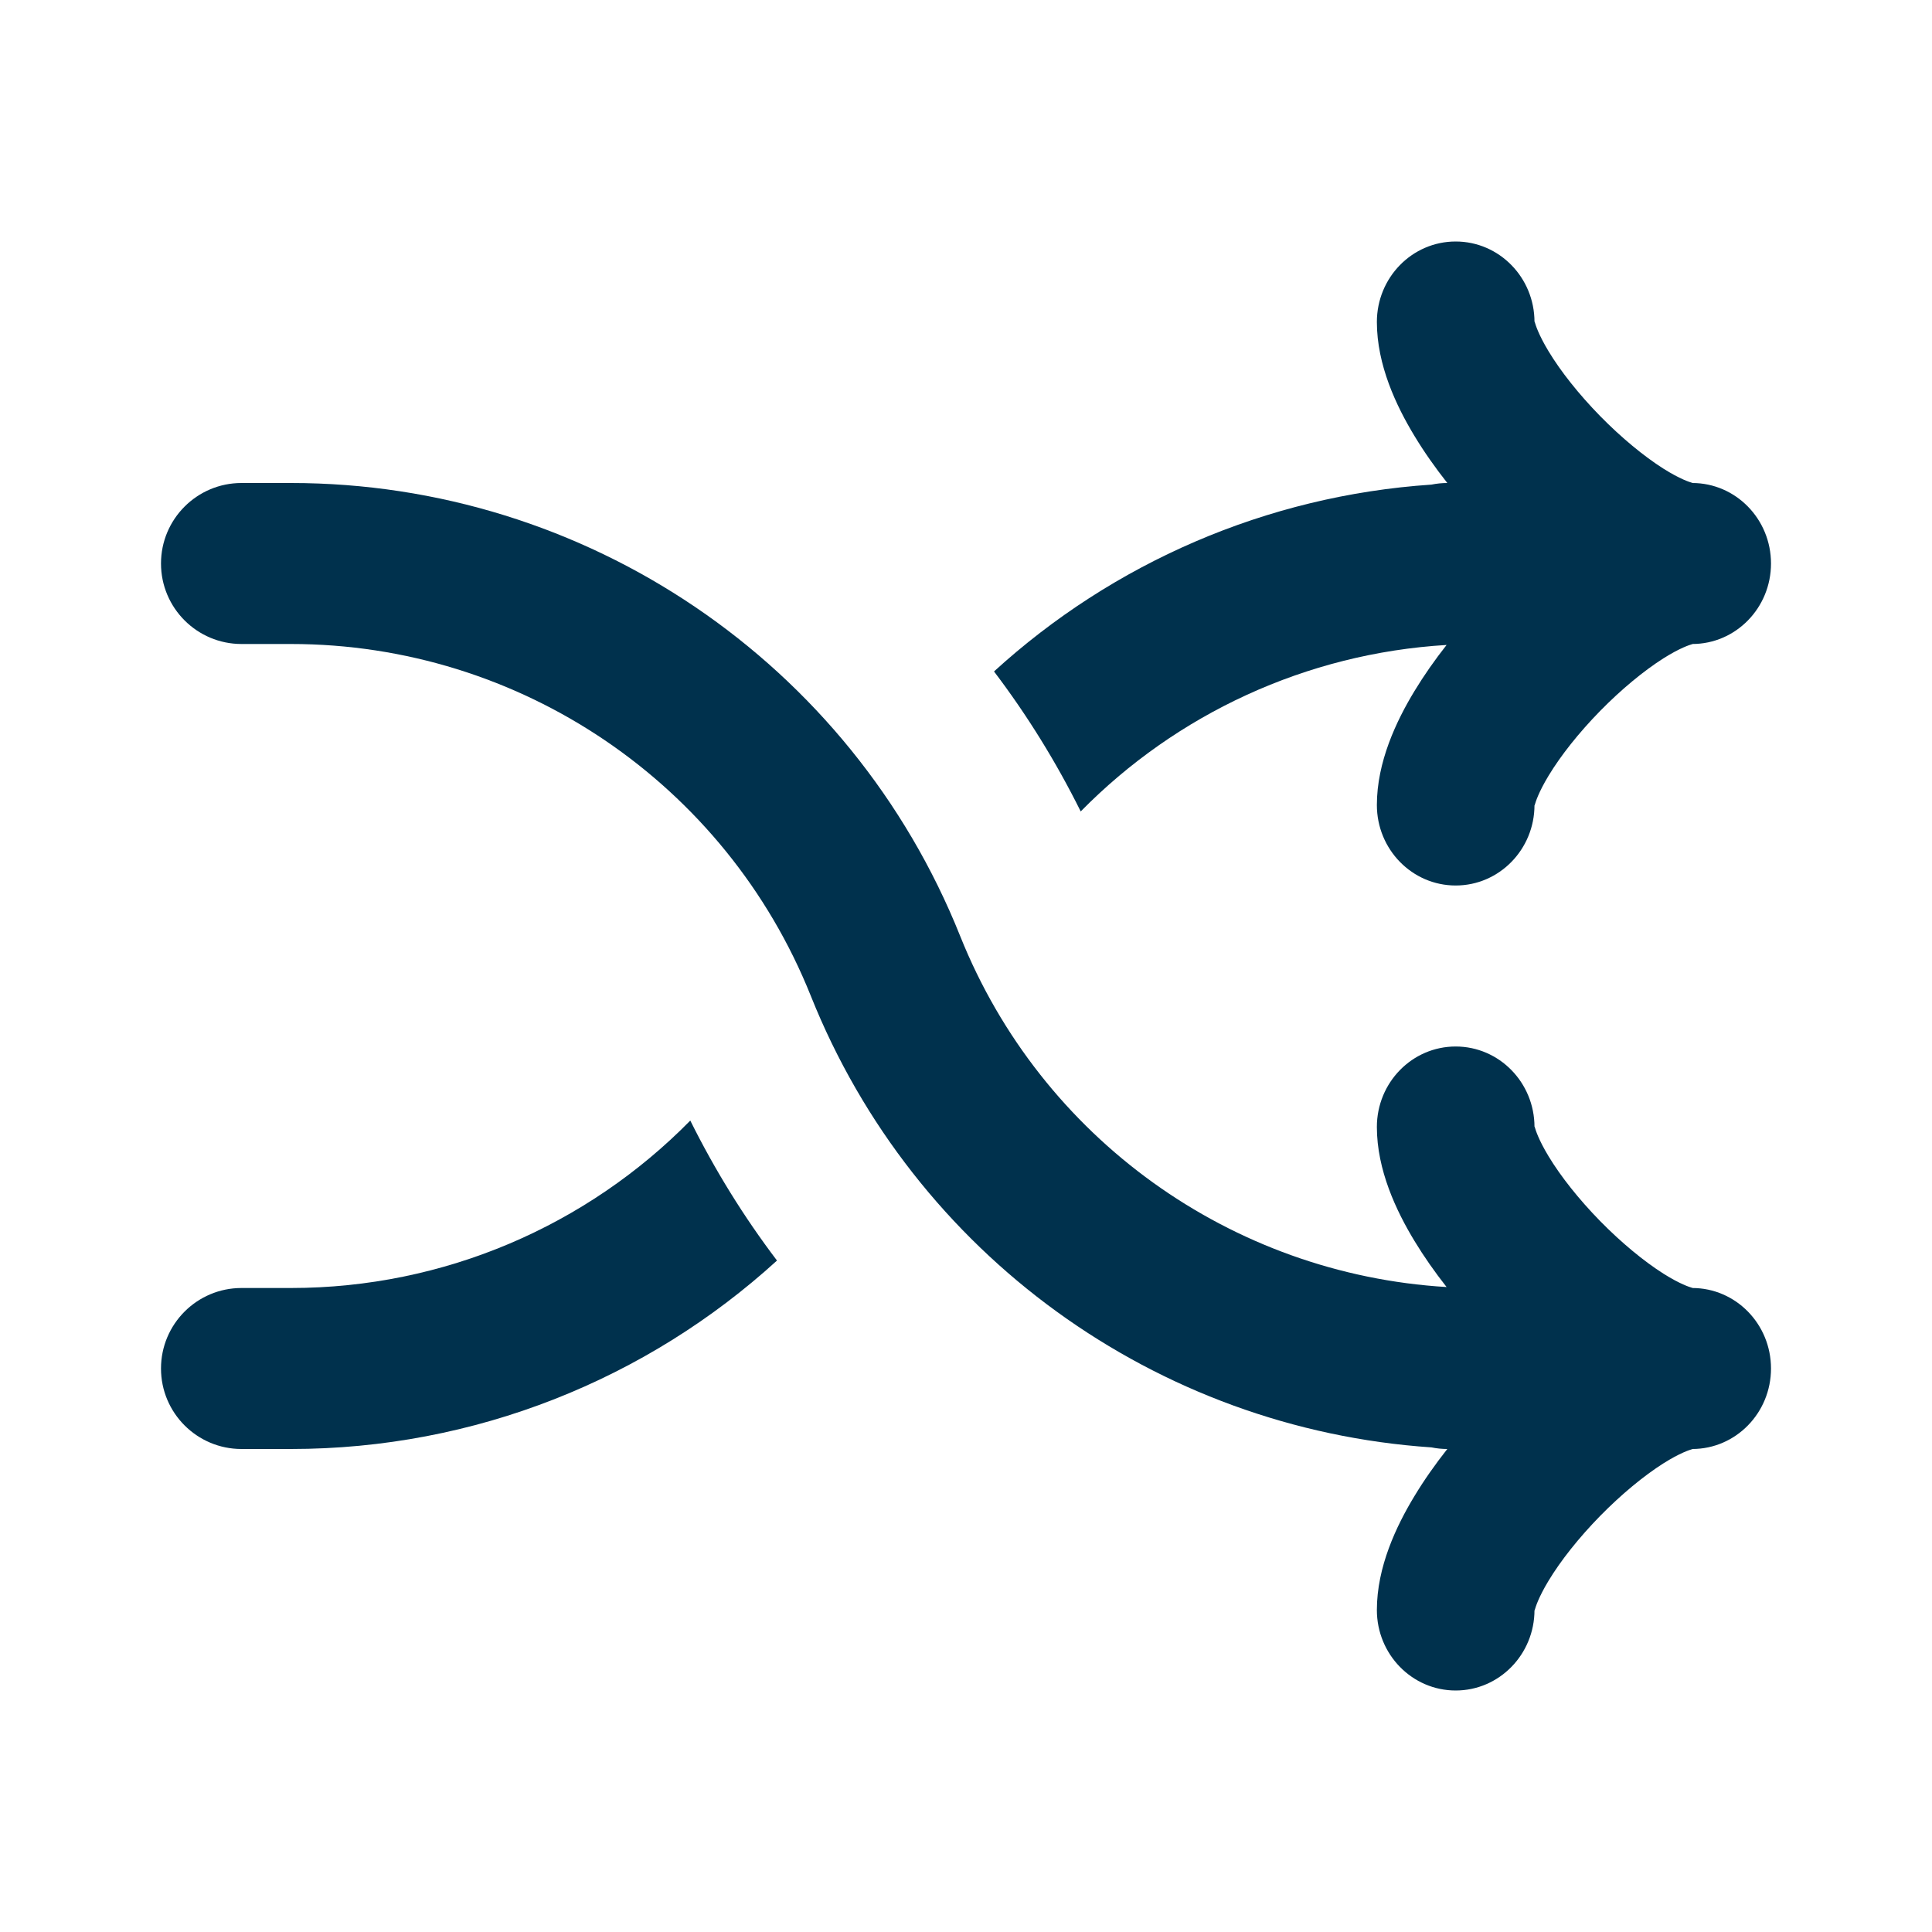
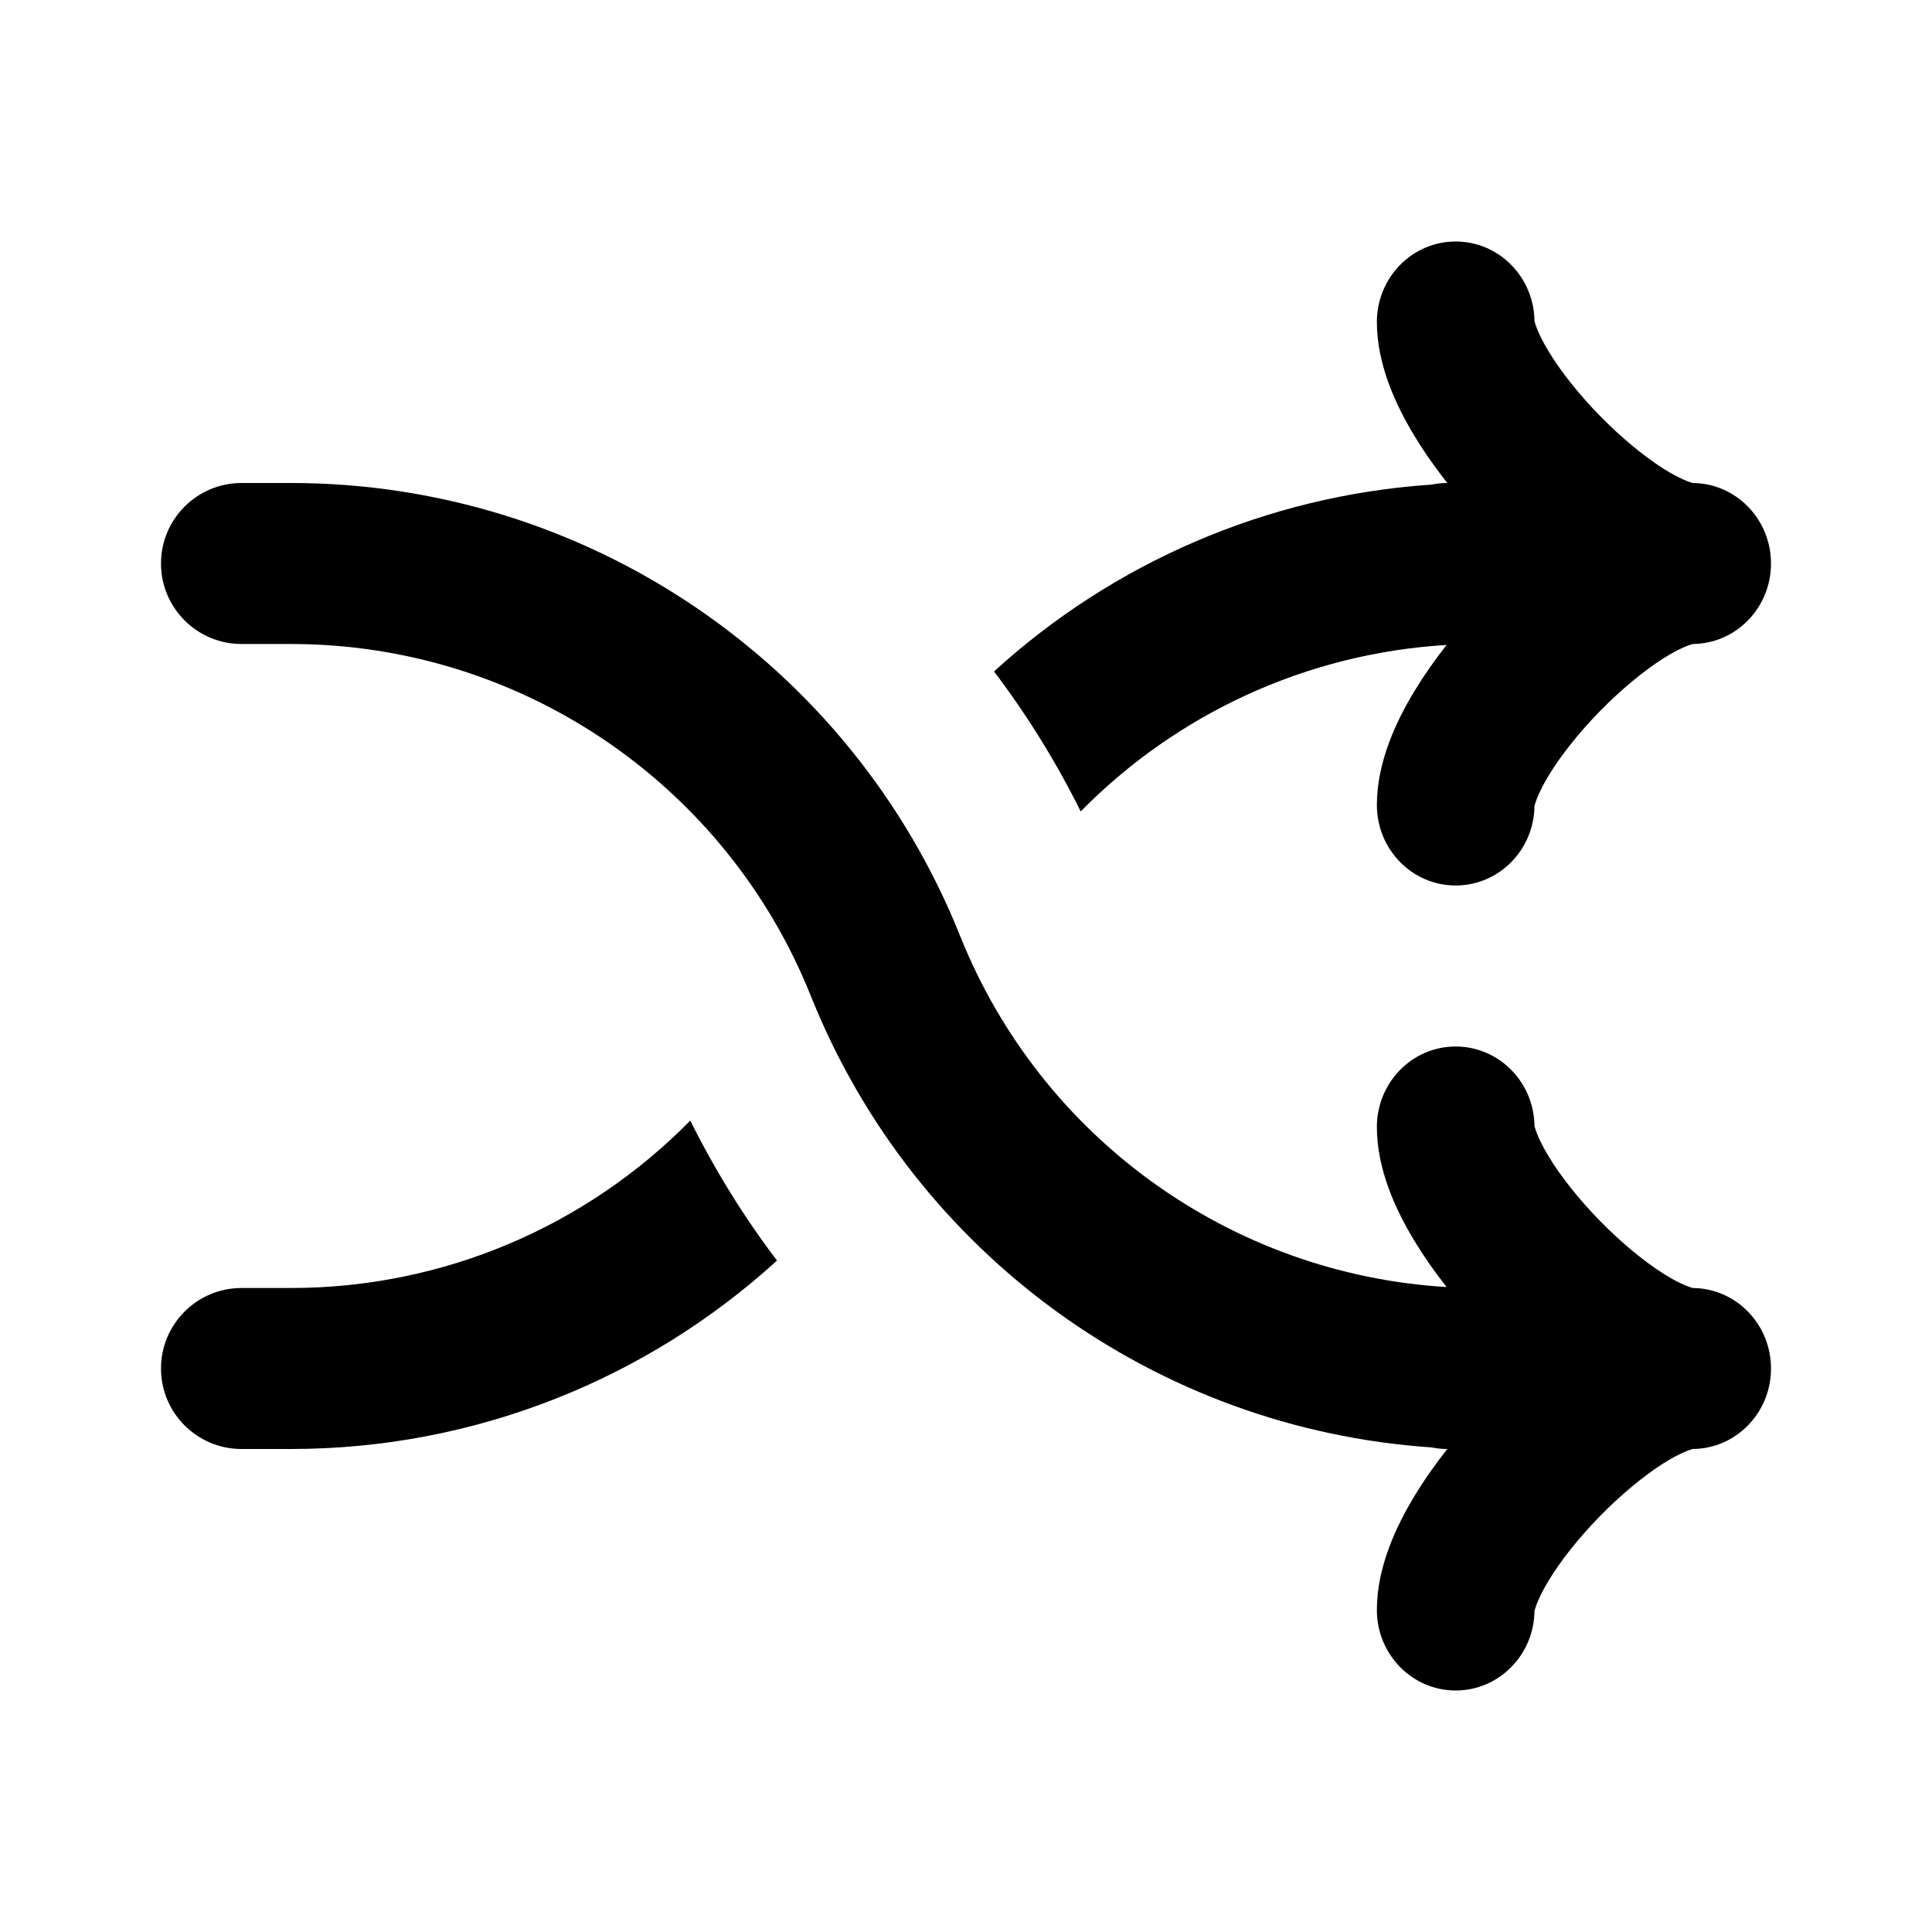
- <svg xmlns="http://www.w3.org/2000/svg" width="24" height="24" viewBox="0 0 24 24" fill="none">
-   <path d="M17.104 4C17.104 3.448 17.542 3 18.083 3C18.624 3 19.062 3.448 19.062 4C19.062 3.992 19.063 3.992 19.066 4.003C19.075 4.034 19.109 4.152 19.237 4.364C19.388 4.614 19.613 4.898 19.877 5.168C20.142 5.438 20.42 5.667 20.664 5.822C20.872 5.953 20.988 5.988 21.018 5.997C21.028 6 21.029 6 21.021 6C21.562 6 22 6.448 22 7C22 7.552 21.562 8 21.021 8C21.029 8 21.028 8 21.018 8.003C20.988 8.012 20.872 8.047 20.664 8.178C20.42 8.333 20.142 8.562 19.877 8.832C19.613 9.102 19.388 9.386 19.237 9.636C19.109 9.848 19.075 9.966 19.066 9.997C19.063 10.008 19.062 10.008 19.062 10C19.062 10.552 18.624 11 18.083 11C17.542 11 17.104 10.552 17.104 10C17.104 9.466 17.345 8.957 17.572 8.583C17.689 8.39 17.823 8.199 17.97 8.012C16.225 8.116 14.613 8.871 13.425 10.08C13.118 9.462 12.757 8.88 12.348 8.341C13.822 6.996 15.729 6.158 17.782 6.02C17.846 6.007 17.912 6 17.979 6C17.829 5.81 17.691 5.614 17.572 5.417C17.345 5.043 17.104 4.534 17.104 4Z" fill="#00314D" />
-   <path d="M8.575 13.92C7.293 15.225 5.518 16 3.615 16H3C2.448 16 2 16.448 2 17C2 17.552 2.448 18 3 18H3.615C5.897 18 8.035 17.134 9.652 15.659C9.243 15.12 8.882 14.538 8.575 13.92Z" fill="#00314D" />
-   <path d="M2 7C2 6.448 2.448 6 3 6H3.615C7.276 6 10.569 8.229 11.928 11.629C12.933 14.139 15.295 15.828 17.97 15.988C17.823 15.801 17.689 15.61 17.572 15.417C17.345 15.043 17.104 14.534 17.104 14C17.104 13.448 17.542 13 18.083 13C18.624 13 19.062 13.448 19.062 14C19.062 13.992 19.063 13.992 19.066 14.003C19.075 14.034 19.109 14.152 19.237 14.364C19.388 14.614 19.613 14.898 19.877 15.168C20.142 15.438 20.42 15.667 20.664 15.822C20.872 15.953 20.988 15.988 21.018 15.997C21.028 16 21.029 16 21.021 16C21.562 16 22 16.448 22 17C22 17.552 21.562 18 21.021 18C21.029 18 21.028 18 21.018 18.003C20.988 18.012 20.872 18.047 20.664 18.178C20.42 18.333 20.142 18.562 19.877 18.832C19.613 19.102 19.388 19.386 19.237 19.636C19.109 19.848 19.075 19.966 19.066 19.997C19.063 20.008 19.062 20.009 19.062 20C19.062 20.552 18.624 21 18.083 21C17.542 21 17.104 20.552 17.104 20C17.104 19.466 17.345 18.957 17.572 18.583C17.691 18.386 17.829 18.19 17.979 18C17.912 18 17.846 17.993 17.782 17.98C14.366 17.75 11.356 15.583 10.072 12.371C9.015 9.731 6.458 8 3.615 8H3C2.448 8 2 7.552 2 7Z" fill="#00314D" />
+ <svg xmlns="http://www.w3.org/2000/svg" viewBox="0 0 24 24">
+   <path d="M17.104 4C17.104 3.448 17.542 3 18.083 3C18.624 3 19.062 3.448 19.062 4C19.062 3.992 19.063 3.992 19.066 4.003C19.075 4.034 19.109 4.152 19.237 4.364C19.388 4.614 19.613 4.898 19.877 5.168C20.142 5.438 20.42 5.667 20.664 5.822C20.872 5.953 20.988 5.988 21.018 5.997C21.028 6 21.029 6 21.021 6C21.562 6 22 6.448 22 7C22 7.552 21.562 8 21.021 8C21.029 8 21.028 8 21.018 8.003C20.988 8.012 20.872 8.047 20.664 8.178C20.42 8.333 20.142 8.562 19.877 8.832C19.613 9.102 19.388 9.386 19.237 9.636C19.109 9.848 19.075 9.966 19.066 9.997C19.063 10.008 19.062 10.008 19.062 10C19.062 10.552 18.624 11 18.083 11C17.542 11 17.104 10.552 17.104 10C17.104 9.466 17.345 8.957 17.572 8.583C17.689 8.39 17.823 8.199 17.97 8.012C16.225 8.116 14.613 8.871 13.425 10.08C13.118 9.462 12.757 8.88 12.348 8.341C13.822 6.996 15.729 6.158 17.782 6.02C17.846 6.007 17.912 6 17.979 6C17.829 5.81 17.691 5.614 17.572 5.417C17.345 5.043 17.104 4.534 17.104 4Z" />
+   <path d="M8.575 13.92C7.293 15.225 5.518 16 3.615 16H3C2.448 16 2 16.448 2 17C2 17.552 2.448 18 3 18H3.615C5.897 18 8.035 17.134 9.652 15.659C9.243 15.12 8.882 14.538 8.575 13.92Z" />
+   <path d="M2 7C2 6.448 2.448 6 3 6H3.615C7.276 6 10.569 8.229 11.928 11.629C12.933 14.139 15.295 15.828 17.97 15.988C17.823 15.801 17.689 15.61 17.572 15.417C17.345 15.043 17.104 14.534 17.104 14C17.104 13.448 17.542 13 18.083 13C18.624 13 19.062 13.448 19.062 14C19.062 13.992 19.063 13.992 19.066 14.003C19.075 14.034 19.109 14.152 19.237 14.364C19.388 14.614 19.613 14.898 19.877 15.168C20.142 15.438 20.42 15.667 20.664 15.822C20.872 15.953 20.988 15.988 21.018 15.997C21.028 16 21.029 16 21.021 16C21.562 16 22 16.448 22 17C22 17.552 21.562 18 21.021 18C21.029 18 21.028 18 21.018 18.003C20.988 18.012 20.872 18.047 20.664 18.178C20.42 18.333 20.142 18.562 19.877 18.832C19.613 19.102 19.388 19.386 19.237 19.636C19.109 19.848 19.075 19.966 19.066 19.997C19.063 20.008 19.062 20.009 19.062 20C19.062 20.552 18.624 21 18.083 21C17.542 21 17.104 20.552 17.104 20C17.104 19.466 17.345 18.957 17.572 18.583C17.691 18.386 17.829 18.19 17.979 18C17.912 18 17.846 17.993 17.782 17.98C14.366 17.75 11.356 15.583 10.072 12.371C9.015 9.731 6.458 8 3.615 8H3C2.448 8 2 7.552 2 7Z" />
</svg>
